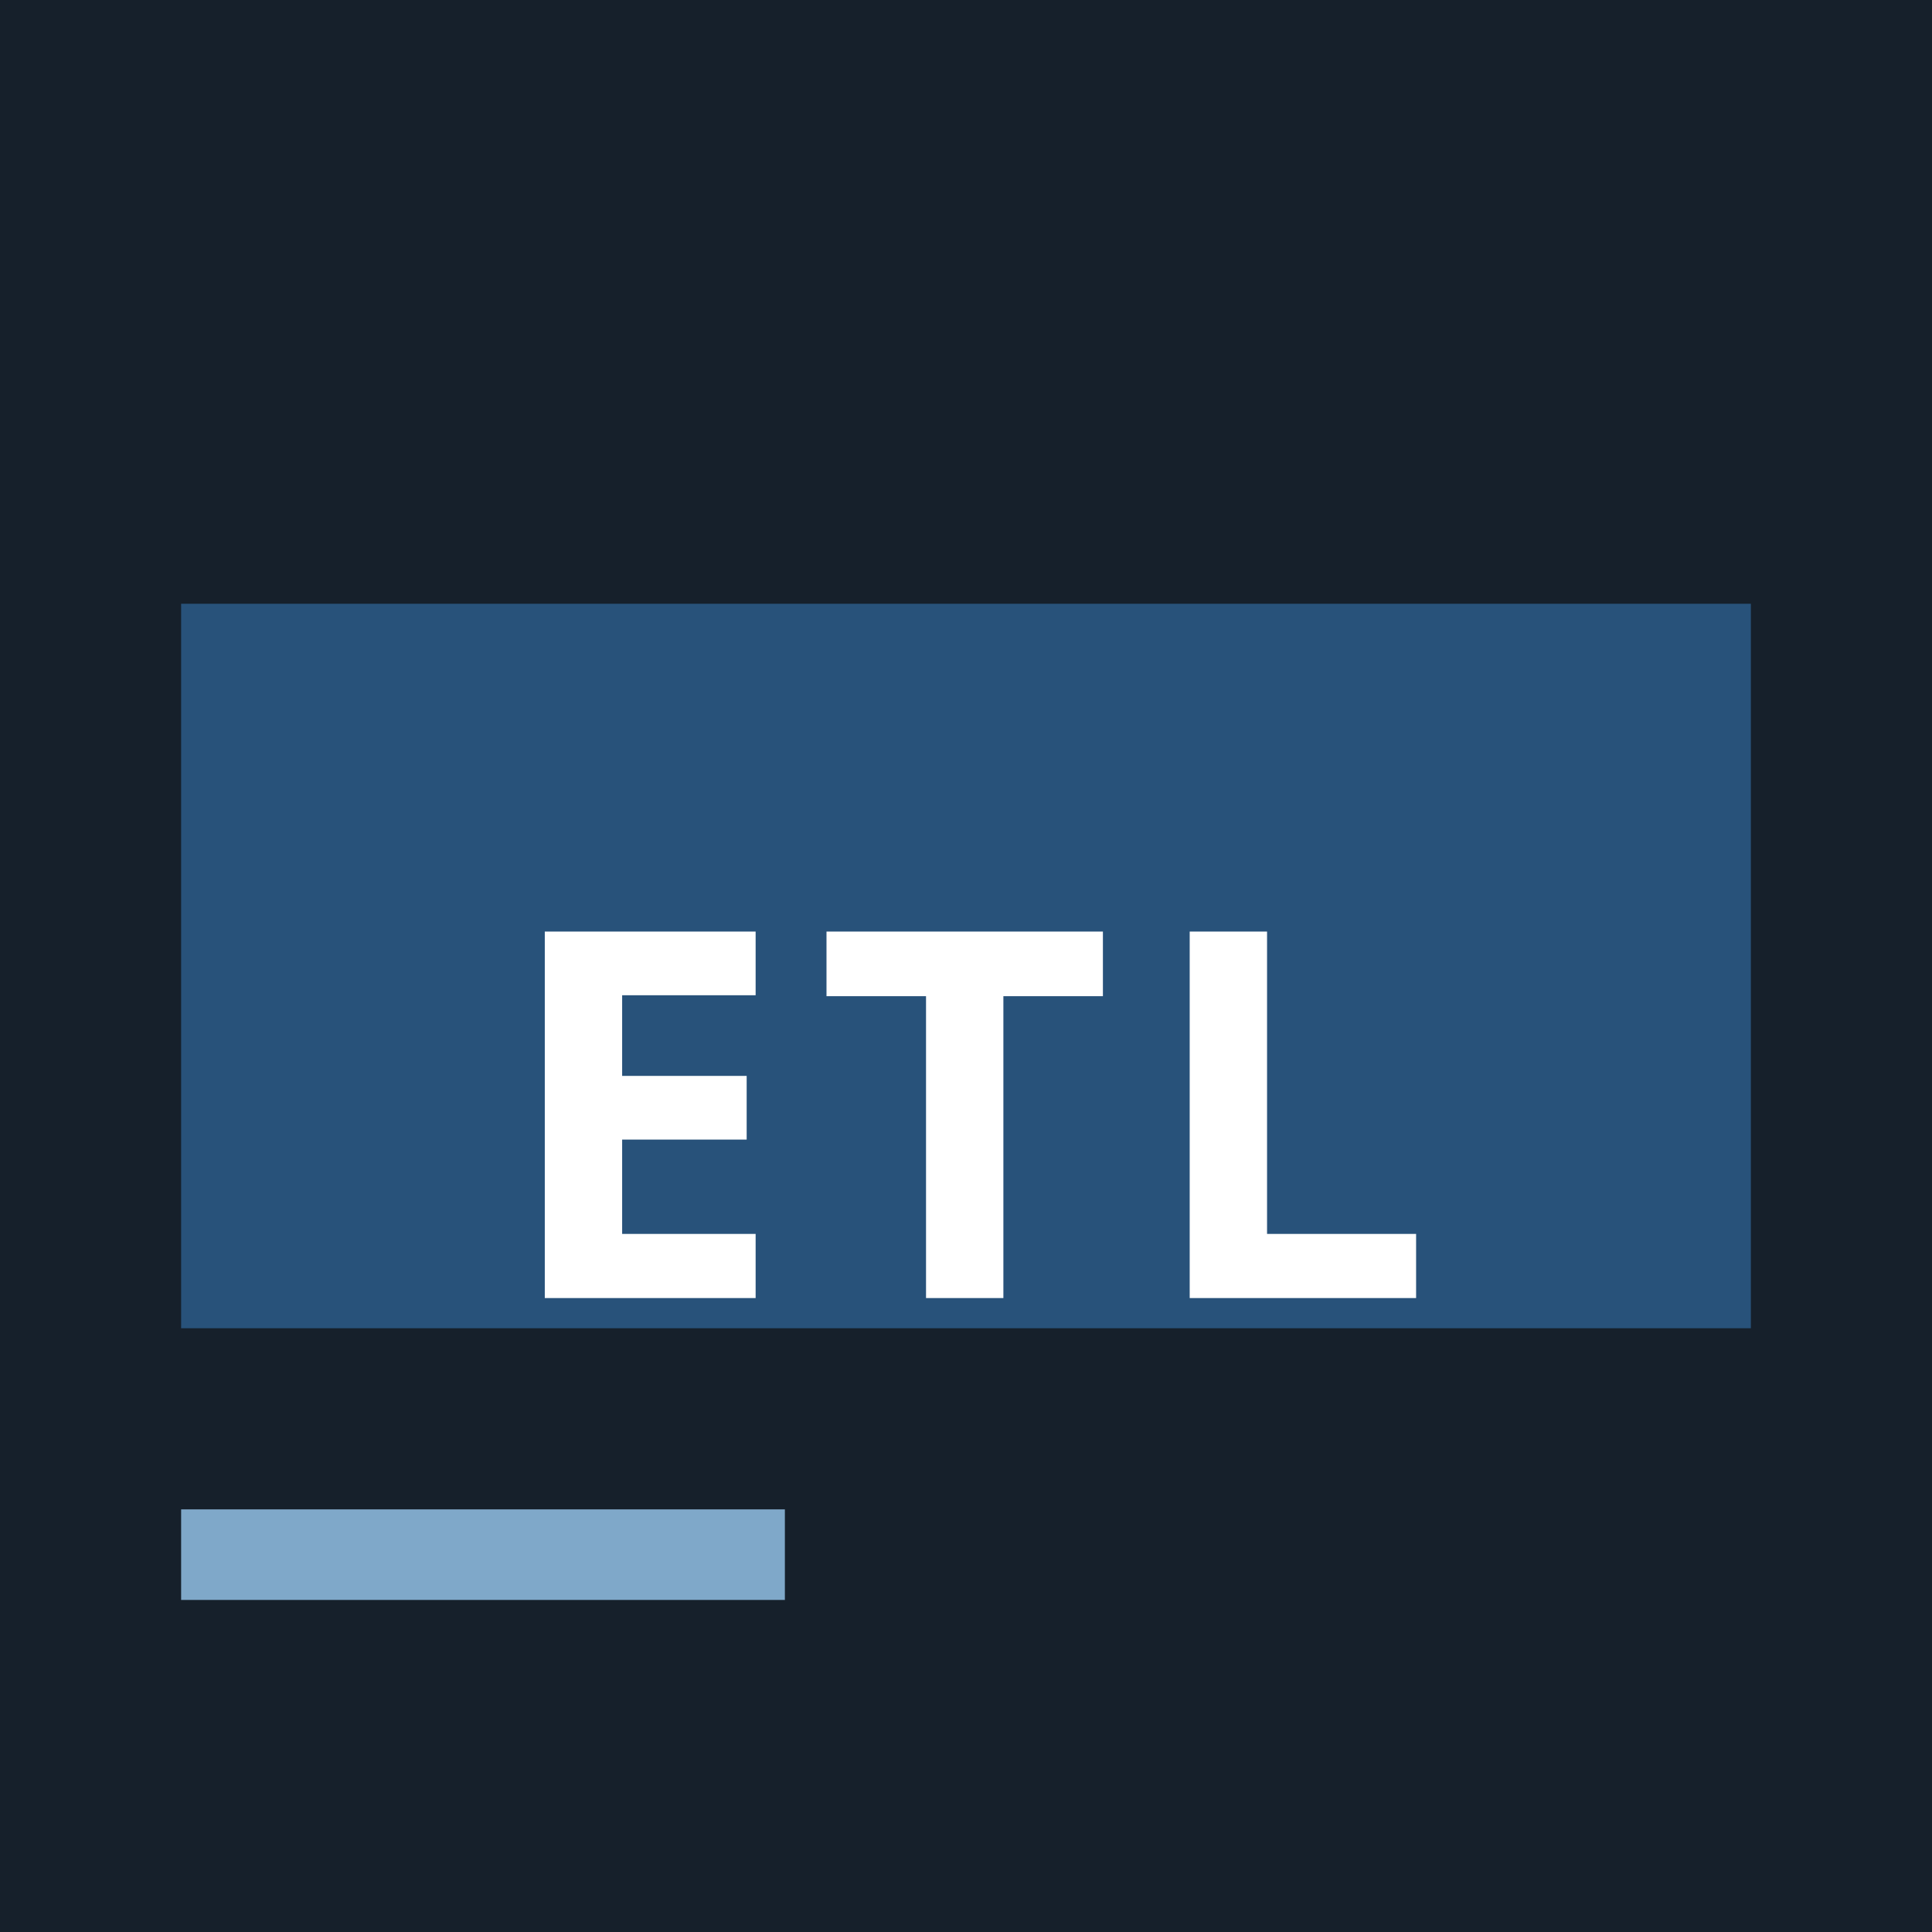
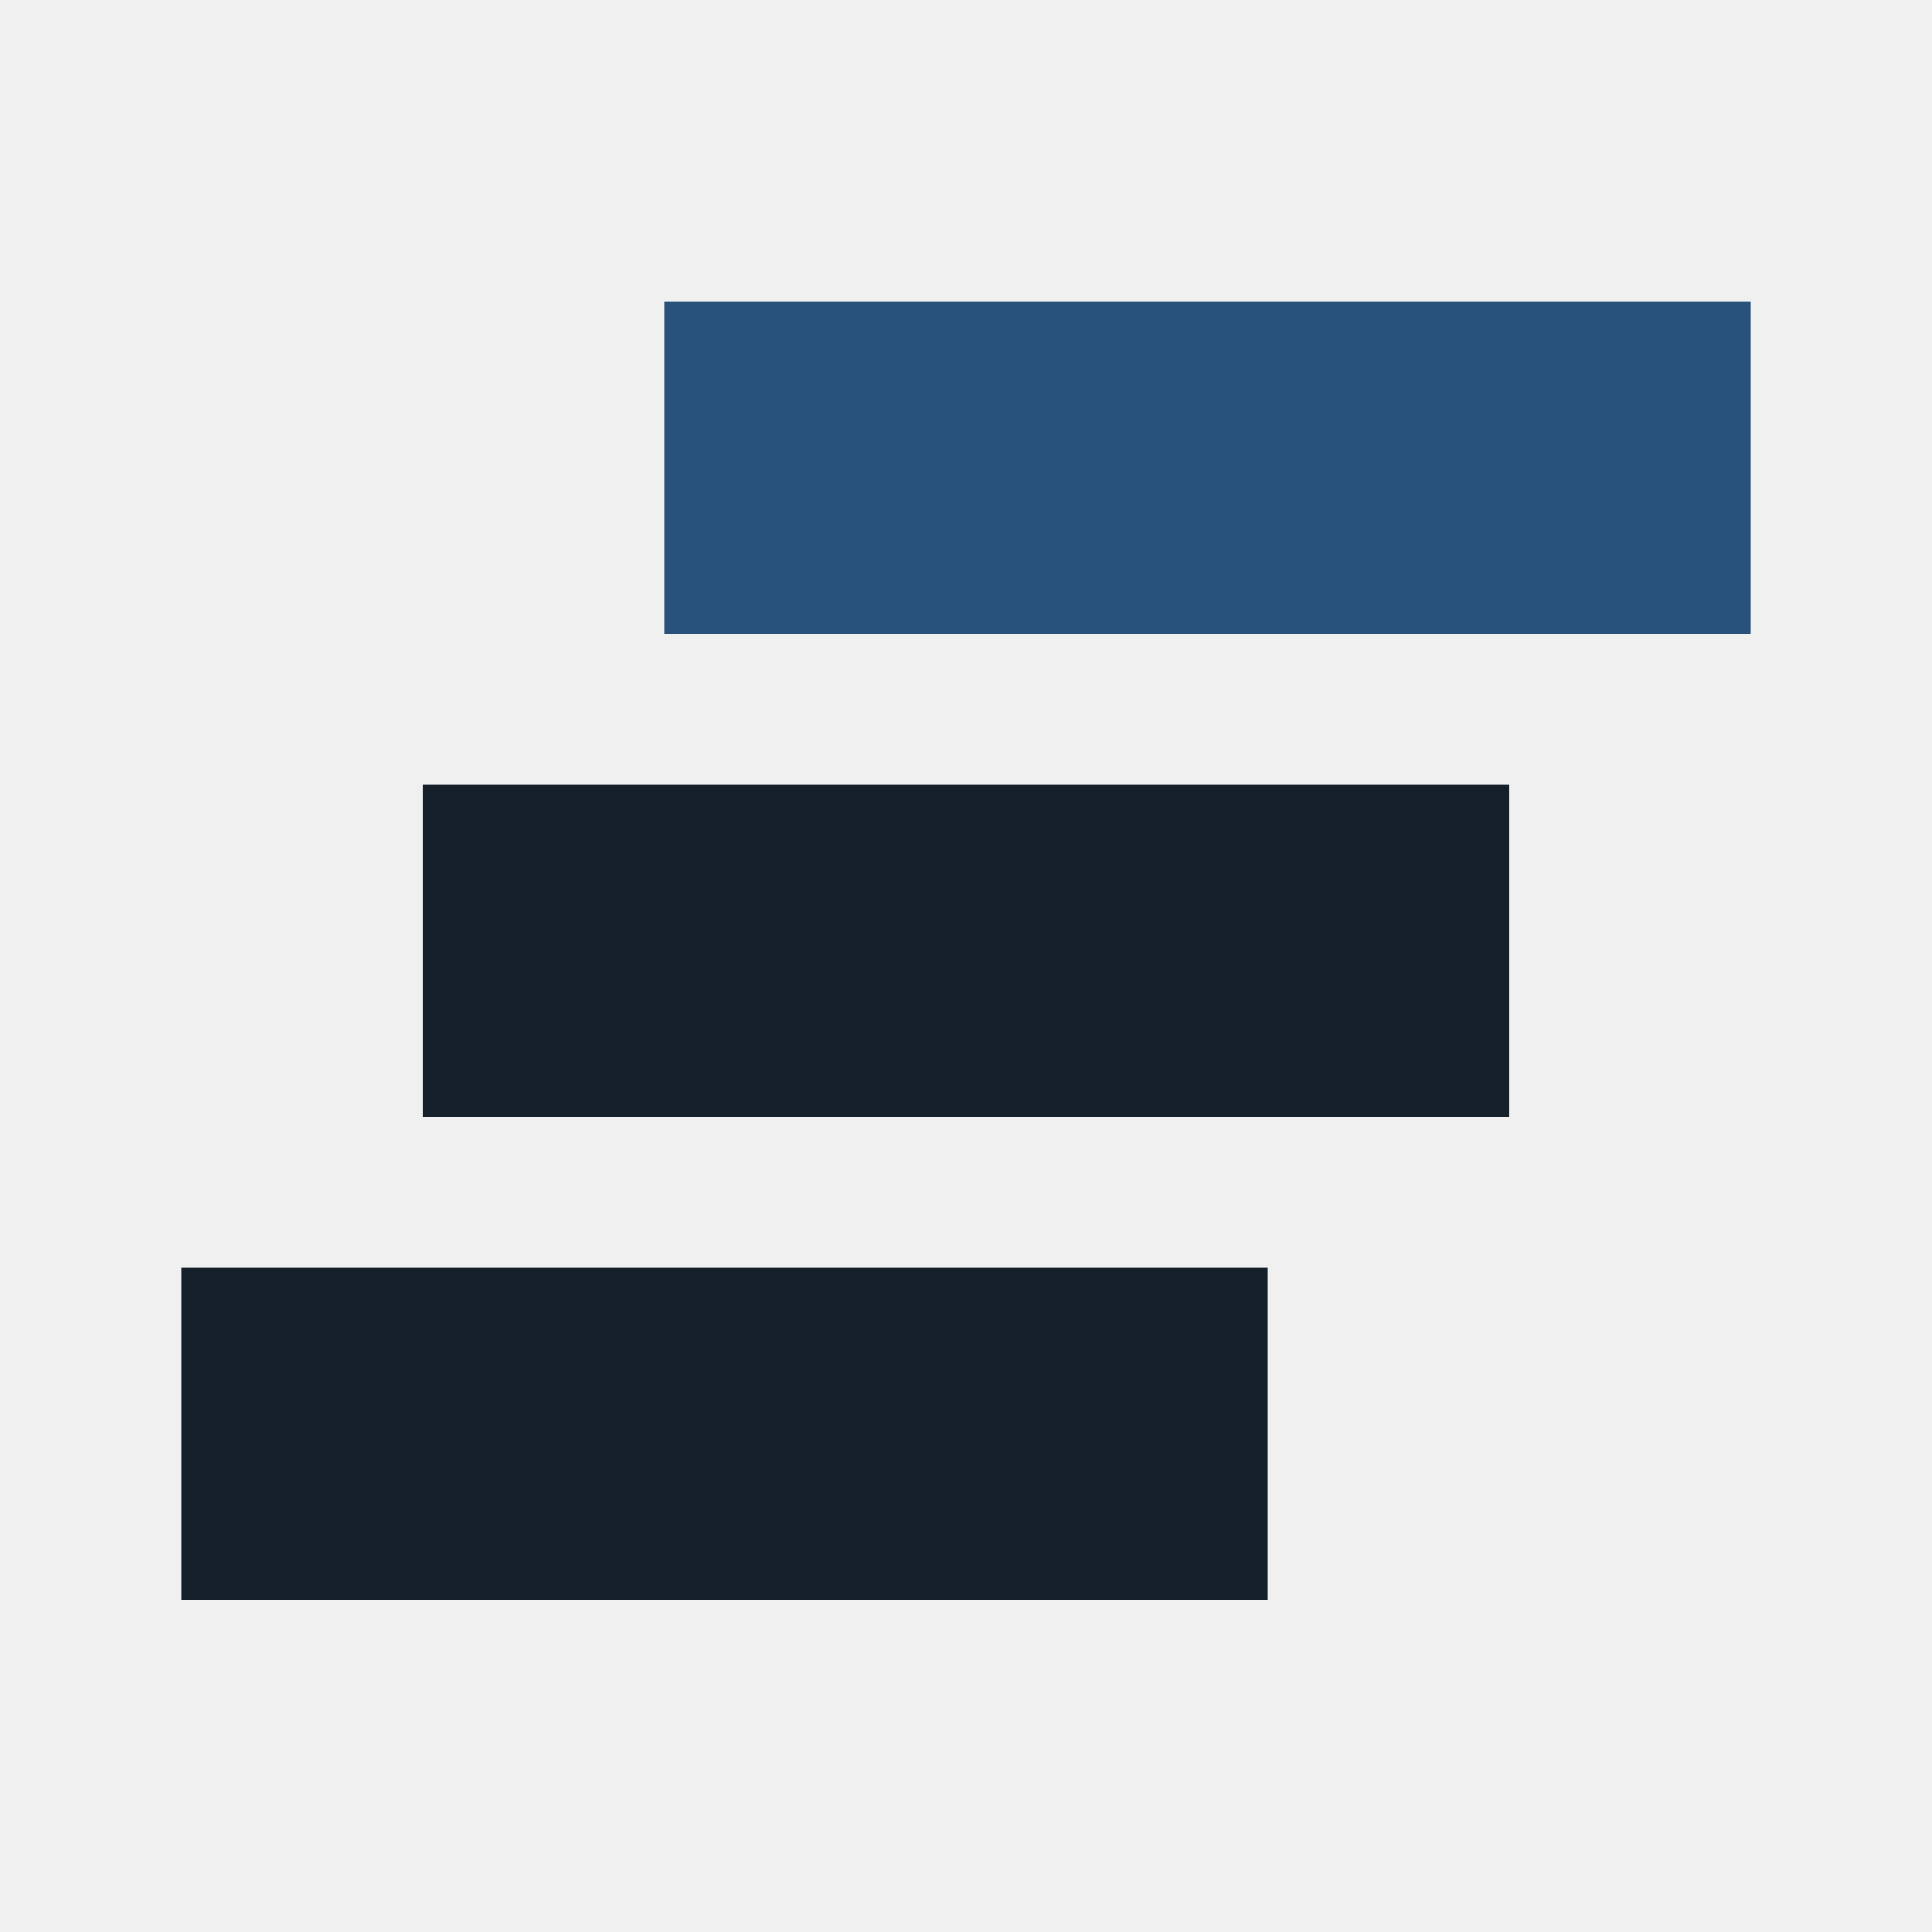
<svg xmlns="http://www.w3.org/2000/svg" viewBox="0 0 64 64" role="img" aria-label="ETL">
-   <rect width="64" height="64" fill="#16202b" />
-   <rect x="6" y="20" width="52" height="24" fill="#28527a" />
-   <text x="32" y="37" text-anchor="middle" dominant-baseline="middle" font-family="'Public Sans',system-ui,sans-serif" font-size="17" font-weight="700" letter-spacing="1" fill="#ffffff">ETL</text>
-   <rect x="6" y="50" width="20" height="3" fill="#7fa8c9" />
+   <rect x="6" y="42" width="36" height="11" fill="#16202b" />
+   <rect x="14" y="26" width="36" height="11" fill="#16202b" />
+   <rect x="22" y="10" width="36" height="11" fill="#28527a" />
</svg>
